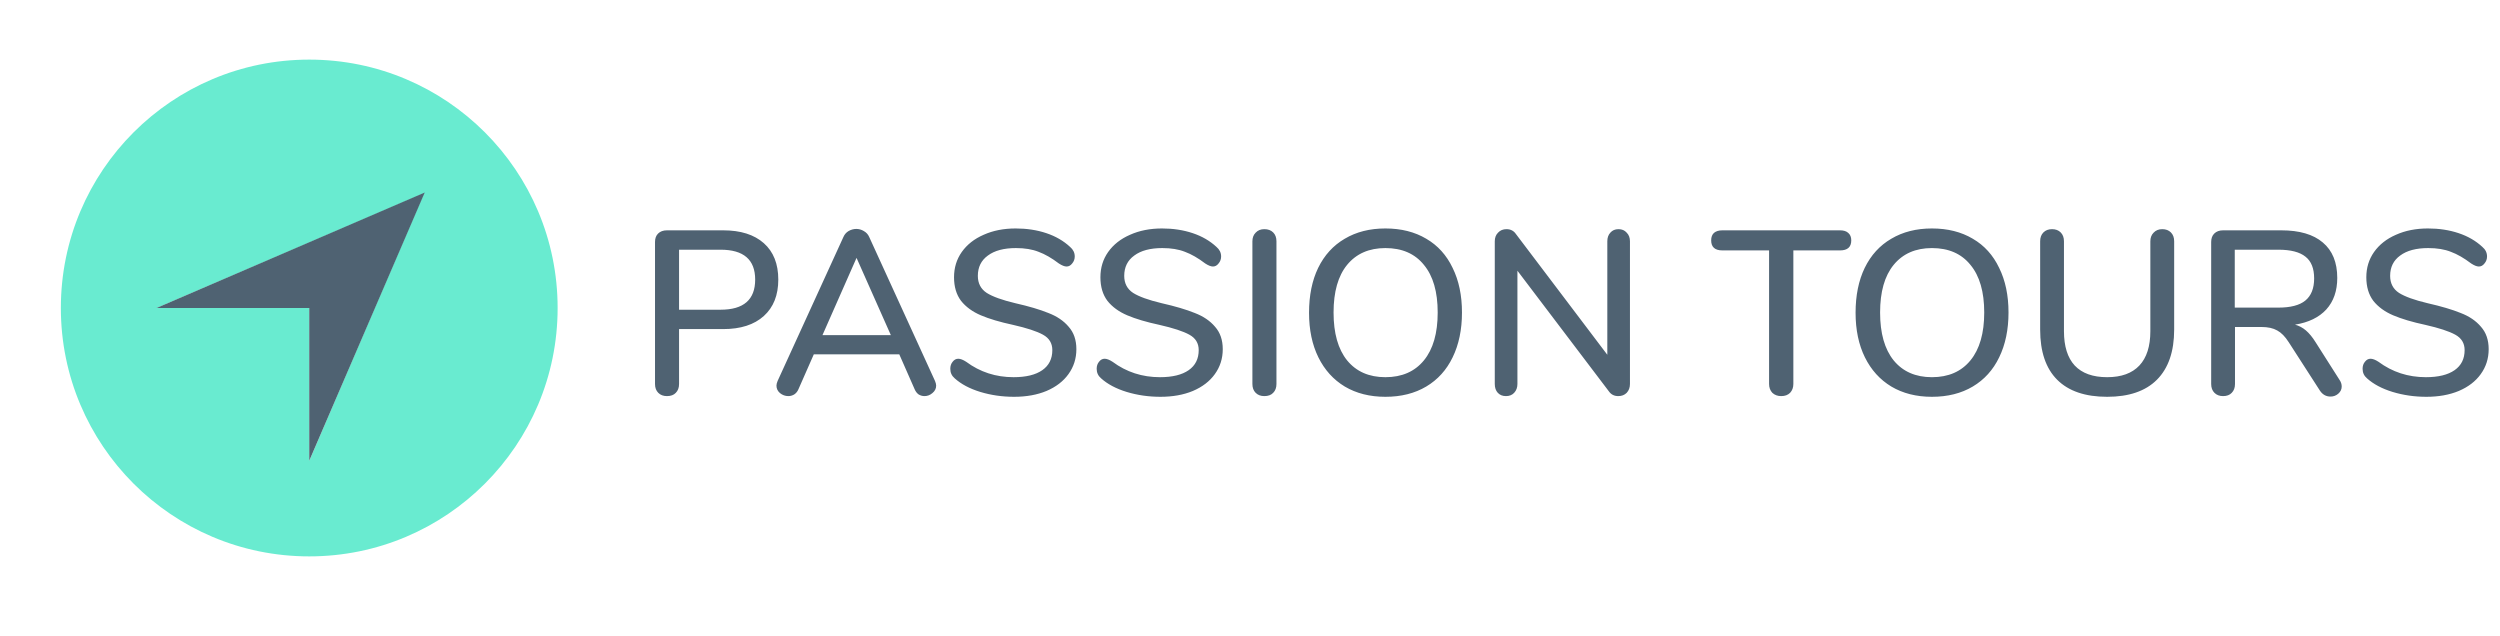
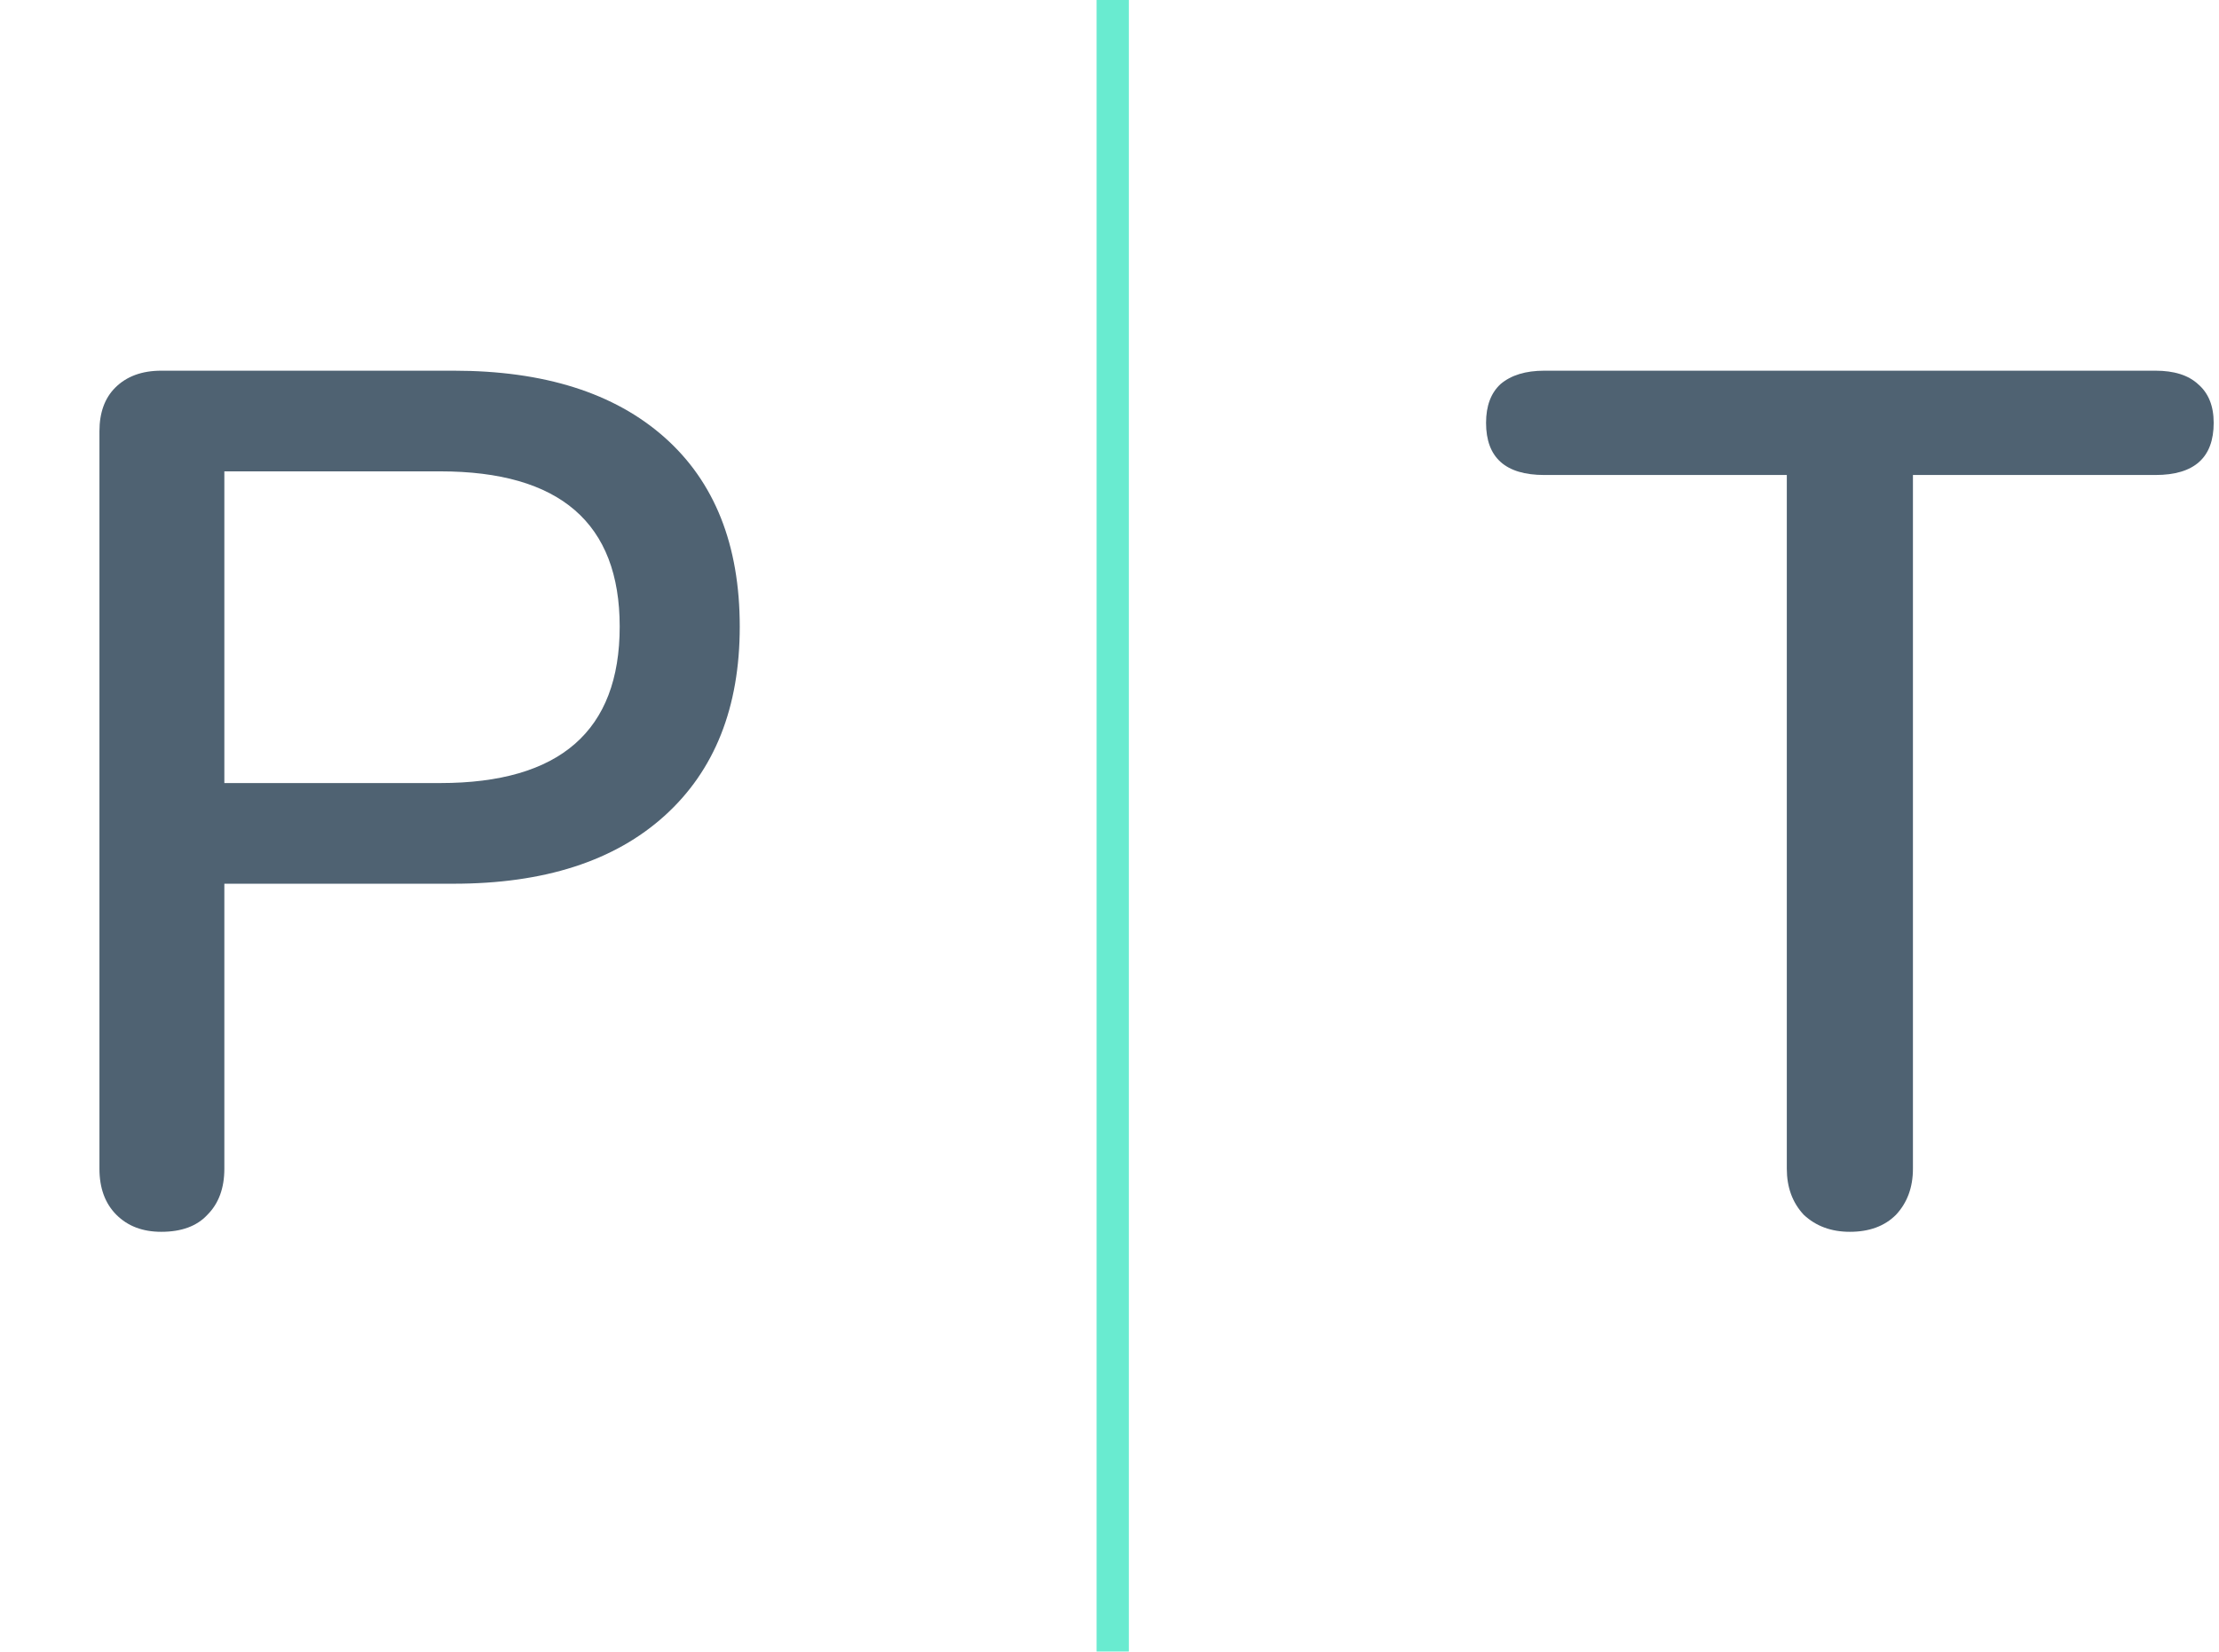
- <svg xmlns="http://www.w3.org/2000/svg" width="2013" height="512" viewBox="0 0 2013 512" fill="none">
-   <path d="M537.004 318.94C534.121 318.94 531.803 318.063 530.048 316.308C528.293 314.553 527.416 312.172 527.416 309.164V194.86C527.416 191.977 528.231 189.721 529.86 188.092C531.615 186.337 533.996 185.46 537.004 185.46H582.312C596.349 185.46 607.253 188.907 615.024 195.8C622.795 202.693 626.68 212.469 626.68 225.128C626.68 237.661 622.795 247.437 615.024 254.456C607.253 261.475 596.349 264.984 582.312 264.984H546.78V309.164C546.78 312.172 545.903 314.553 544.148 316.308C542.519 318.063 540.137 318.94 537.004 318.94ZM580.244 249.38C598.793 249.38 608.068 241.296 608.068 225.128C608.068 209.085 598.793 201.064 580.244 201.064H546.78V249.38H580.244ZM752.856 306.72C753.483 308.224 753.796 309.477 753.796 310.48C753.796 312.861 752.793 314.867 750.788 316.496C748.908 318.125 746.777 318.94 744.396 318.94C742.767 318.94 741.2 318.501 739.696 317.624C738.317 316.621 737.252 315.243 736.5 313.488L724.092 285.288H655.284L642.876 313.488C642.124 315.243 640.996 316.621 639.492 317.624C637.988 318.501 636.421 318.94 634.792 318.94C632.285 318.94 630.029 318.125 628.024 316.496C626.144 314.867 625.204 312.861 625.204 310.48C625.204 309.477 625.517 308.224 626.144 306.72L679.16 190.724C680.037 188.719 681.416 187.152 683.296 186.024C685.301 184.896 687.369 184.332 689.5 184.332C691.631 184.332 693.636 184.896 695.516 186.024C697.521 187.152 698.963 188.719 699.84 190.724L752.856 306.72ZM717.324 269.872L689.688 207.644L662.24 269.872H717.324ZM816.501 319.504C806.976 319.504 797.889 318.188 789.241 315.556C780.719 312.924 773.888 309.289 768.749 304.652C766.368 302.647 765.177 300.077 765.177 296.944C765.177 294.688 765.804 292.808 767.057 291.304C768.311 289.675 769.815 288.86 771.569 288.86C773.324 288.86 775.455 289.675 777.961 291.304C789.116 299.576 801.837 303.712 816.125 303.712C826.152 303.712 833.86 301.832 839.249 298.072C844.639 294.312 847.333 288.923 847.333 281.904C847.333 276.389 844.827 272.253 839.813 269.496C834.8 266.739 826.779 264.107 815.749 261.6C805.221 259.344 796.573 256.775 789.805 253.892C783.037 251.009 777.711 247.124 773.825 242.236C770.065 237.223 768.185 230.893 768.185 223.248C768.185 215.603 770.253 208.835 774.389 202.944C778.651 196.928 784.541 192.291 792.061 189.032C799.581 185.648 808.167 183.956 817.817 183.956C826.716 183.956 834.925 185.209 842.445 187.716C849.965 190.223 856.357 193.92 861.621 198.808C864.128 200.939 865.381 203.508 865.381 206.516C865.381 208.647 864.692 210.527 863.313 212.156C862.06 213.785 860.556 214.6 858.801 214.6C857.172 214.6 855.104 213.785 852.597 212.156C846.832 207.769 841.38 204.636 836.241 202.756C831.228 200.751 825.149 199.748 818.005 199.748C808.355 199.748 800.835 201.753 795.445 205.764C790.056 209.649 787.361 215.101 787.361 222.12C787.361 228.136 789.743 232.711 794.505 235.844C799.268 238.852 806.913 241.609 817.441 244.116C828.471 246.623 837.369 249.255 844.137 252.012C851.031 254.644 856.483 258.341 860.493 263.104C864.629 267.741 866.697 273.757 866.697 281.152C866.697 288.672 864.567 295.377 860.305 301.268C856.169 307.033 850.279 311.545 842.633 314.804C835.113 317.937 826.403 319.504 816.501 319.504ZM934.368 319.504C924.843 319.504 915.756 318.188 907.108 315.556C898.586 312.924 891.755 309.289 886.616 304.652C884.235 302.647 883.044 300.077 883.044 296.944C883.044 294.688 883.671 292.808 884.924 291.304C886.178 289.675 887.682 288.86 889.436 288.86C891.191 288.86 893.322 289.675 895.828 291.304C906.983 299.576 919.704 303.712 933.992 303.712C944.019 303.712 951.727 301.832 957.116 298.072C962.506 294.312 965.2 288.923 965.2 281.904C965.2 276.389 962.694 272.253 957.68 269.496C952.667 266.739 944.646 264.107 933.616 261.6C923.088 259.344 914.44 256.775 907.672 253.892C900.904 251.009 895.578 247.124 891.692 242.236C887.932 237.223 886.052 230.893 886.052 223.248C886.052 215.603 888.12 208.835 892.256 202.944C896.518 196.928 902.408 192.291 909.928 189.032C917.448 185.648 926.034 183.956 935.684 183.956C944.583 183.956 952.792 185.209 960.312 187.716C967.832 190.223 974.224 193.92 979.488 198.808C981.995 200.939 983.248 203.508 983.248 206.516C983.248 208.647 982.559 210.527 981.18 212.156C979.927 213.785 978.423 214.6 976.668 214.6C975.039 214.6 972.971 213.785 970.464 212.156C964.699 207.769 959.247 204.636 954.108 202.756C949.095 200.751 943.016 199.748 935.872 199.748C926.222 199.748 918.702 201.753 913.312 205.764C907.923 209.649 905.228 215.101 905.228 222.12C905.228 228.136 907.61 232.711 912.372 235.844C917.135 238.852 924.78 241.609 935.308 244.116C946.338 246.623 955.236 249.255 962.004 252.012C968.898 254.644 974.35 258.341 978.36 263.104C982.496 267.741 984.564 273.757 984.564 281.152C984.564 288.672 982.434 295.377 978.172 301.268C974.036 307.033 968.146 311.545 960.5 314.804C952.98 317.937 944.27 319.504 934.368 319.504ZM1018.02 318.94C1015.14 318.94 1012.82 318.063 1011.06 316.308C1009.31 314.553 1008.43 312.172 1008.43 309.164V194.296C1008.43 191.413 1009.31 189.095 1011.06 187.34C1012.82 185.46 1015.14 184.52 1018.02 184.52C1021.03 184.52 1023.41 185.397 1025.16 187.152C1026.92 188.907 1027.8 191.288 1027.8 194.296V309.164C1027.8 312.172 1026.92 314.553 1025.16 316.308C1023.53 318.063 1021.15 318.94 1018.02 318.94ZM1115.52 319.504C1102.98 319.504 1092.08 316.747 1082.8 311.232C1073.66 305.717 1066.57 297.884 1061.56 287.732C1056.55 277.58 1054.04 265.611 1054.04 251.824C1054.04 237.912 1056.48 225.88 1061.37 215.728C1066.39 205.451 1073.53 197.617 1082.8 192.228C1092.08 186.713 1102.98 183.956 1115.52 183.956C1128.18 183.956 1139.14 186.713 1148.42 192.228C1157.69 197.617 1164.77 205.451 1169.66 215.728C1174.67 225.88 1177.18 237.849 1177.18 251.636C1177.18 265.423 1174.67 277.455 1169.66 287.732C1164.77 297.884 1157.69 305.717 1148.42 311.232C1139.14 316.747 1128.18 319.504 1115.52 319.504ZM1115.52 303.712C1128.8 303.712 1139.14 299.2 1146.54 290.176C1153.93 281.152 1157.63 268.305 1157.63 251.636C1157.63 234.967 1153.93 222.183 1146.54 213.284C1139.27 204.26 1128.93 199.748 1115.52 199.748C1102.36 199.748 1092.08 204.26 1084.68 213.284C1077.42 222.183 1073.78 234.967 1073.78 251.636C1073.78 268.305 1077.42 281.152 1084.68 290.176C1092.08 299.2 1102.36 303.712 1115.52 303.712ZM1303.23 184.52C1305.99 184.52 1308.18 185.46 1309.81 187.34C1311.57 189.095 1312.44 191.413 1312.44 194.296V309.164C1312.44 312.047 1311.57 314.428 1309.81 316.308C1308.06 318.063 1305.8 318.94 1303.04 318.94C1299.79 318.94 1297.28 317.687 1295.52 315.18L1221.83 217.984V309.164C1221.83 312.047 1220.95 314.428 1219.2 316.308C1217.57 318.063 1215.37 318.94 1212.62 318.94C1209.86 318.94 1207.67 318.063 1206.04 316.308C1204.41 314.553 1203.59 312.172 1203.59 309.164V194.296C1203.59 191.413 1204.47 189.095 1206.22 187.34C1207.98 185.46 1210.23 184.52 1212.99 184.52C1216.25 184.52 1218.76 185.773 1220.51 188.28L1294.21 285.664V194.296C1294.21 191.413 1295.02 189.095 1296.65 187.34C1298.28 185.46 1300.47 184.52 1303.23 184.52ZM1434.24 318.94C1431.35 318.94 1428.97 318.063 1427.09 316.308C1425.34 314.428 1424.46 312.047 1424.46 309.164V201.628H1386.86C1380.84 201.628 1377.84 198.933 1377.84 193.544C1377.84 190.912 1378.59 188.907 1380.09 187.528C1381.72 186.149 1383.98 185.46 1386.86 185.46H1481.61C1484.5 185.46 1486.69 186.149 1488.19 187.528C1489.82 188.907 1490.64 190.912 1490.64 193.544C1490.64 198.933 1487.63 201.628 1481.61 201.628H1444.01V309.164C1444.01 312.047 1443.14 314.428 1441.38 316.308C1439.63 318.063 1437.24 318.94 1434.24 318.94ZM1555.59 319.504C1543.06 319.504 1532.15 316.747 1522.88 311.232C1513.73 305.717 1506.65 297.884 1501.63 287.732C1496.62 277.58 1494.11 265.611 1494.11 251.824C1494.11 237.912 1496.56 225.88 1501.45 215.728C1506.46 205.451 1513.6 197.617 1522.88 192.228C1532.15 186.713 1543.06 183.956 1555.59 183.956C1568.25 183.956 1579.22 186.713 1588.49 192.228C1597.77 197.617 1604.85 205.451 1609.73 215.728C1614.75 225.88 1617.25 237.849 1617.25 251.636C1617.25 265.423 1614.75 277.455 1609.73 287.732C1604.85 297.884 1597.77 305.717 1588.49 311.232C1579.22 316.747 1568.25 319.504 1555.59 319.504ZM1555.59 303.712C1568.88 303.712 1579.22 299.2 1586.61 290.176C1594.01 281.152 1597.7 268.305 1597.7 251.636C1597.7 234.967 1594.01 222.183 1586.61 213.284C1579.34 204.26 1569 199.748 1555.59 199.748C1542.43 199.748 1532.15 204.26 1524.76 213.284C1517.49 222.183 1513.85 234.967 1513.85 251.636C1513.85 268.305 1517.49 281.152 1524.76 290.176C1532.15 299.2 1542.43 303.712 1555.59 303.712ZM1696.68 319.504C1679.01 319.504 1665.6 314.929 1656.45 305.78C1647.3 296.631 1642.73 283.157 1642.73 265.36V194.296C1642.73 191.288 1643.6 188.907 1645.36 187.152C1647.11 185.397 1649.43 184.52 1652.31 184.52C1655.2 184.52 1657.52 185.397 1659.27 187.152C1661.02 188.907 1661.9 191.288 1661.9 194.296V266.676C1661.9 278.833 1664.78 288.045 1670.55 294.312C1676.44 300.579 1685.15 303.712 1696.68 303.712C1708.09 303.712 1716.74 300.579 1722.63 294.312C1728.52 288.045 1731.46 278.833 1731.46 266.676V194.296C1731.46 191.413 1732.34 189.095 1734.09 187.34C1735.85 185.46 1738.17 184.52 1741.05 184.52C1743.93 184.52 1746.25 185.397 1748.01 187.152C1749.76 188.907 1750.64 191.288 1750.64 194.296V265.36C1750.64 283.032 1746 296.505 1736.73 305.78C1727.58 314.929 1714.23 319.504 1696.68 319.504ZM1883.84 305.968C1884.97 307.597 1885.54 309.352 1885.54 311.232C1885.54 313.488 1884.6 315.431 1882.72 317.06C1880.96 318.564 1878.89 319.316 1876.51 319.316C1873 319.316 1870.18 317.749 1868.05 314.616L1842.86 275.512C1839.98 271 1836.91 267.867 1833.65 266.112C1830.39 264.232 1826.13 263.292 1820.86 263.292H1799.62V309.164C1799.62 312.172 1798.74 314.553 1796.99 316.308C1795.36 318.063 1793.04 318.94 1790.03 318.94C1787.15 318.94 1784.83 318.063 1783.08 316.308C1781.32 314.553 1780.44 312.172 1780.44 309.164V194.86C1780.44 191.977 1781.26 189.721 1782.89 188.092C1784.64 186.337 1787.02 185.46 1790.03 185.46H1836.84C1851.51 185.46 1862.66 188.719 1870.31 195.236C1878.08 201.753 1881.96 211.279 1881.96 223.812C1881.96 234.215 1879.02 242.675 1873.13 249.192C1867.24 255.584 1858.84 259.657 1847.94 261.412C1851.19 262.289 1854.14 263.856 1856.77 266.112C1859.4 268.368 1861.97 271.501 1864.48 275.512L1883.84 305.968ZM1834.59 247.688C1844.36 247.688 1851.57 245.808 1856.21 242.048C1860.97 238.163 1863.35 232.209 1863.35 224.188C1863.35 216.167 1861.03 210.339 1856.4 206.704C1851.76 202.944 1844.49 201.064 1834.59 201.064H1799.43V247.688H1834.59ZM1953.68 319.504C1944.16 319.504 1935.07 318.188 1926.42 315.556C1917.9 312.924 1911.07 309.289 1905.93 304.652C1903.55 302.647 1902.36 300.077 1902.36 296.944C1902.36 294.688 1902.98 292.808 1904.24 291.304C1905.49 289.675 1906.99 288.86 1908.75 288.86C1910.5 288.86 1912.63 289.675 1915.14 291.304C1926.3 299.576 1939.02 303.712 1953.3 303.712C1963.33 303.712 1971.04 301.832 1976.43 298.072C1981.82 294.312 1984.51 288.923 1984.51 281.904C1984.51 276.389 1982.01 272.253 1976.99 269.496C1971.98 266.739 1963.96 264.107 1952.93 261.6C1942.4 259.344 1933.75 256.775 1926.98 253.892C1920.22 251.009 1914.89 247.124 1911 242.236C1907.24 237.223 1905.36 230.893 1905.36 223.248C1905.36 215.603 1907.43 208.835 1911.57 202.944C1915.83 196.928 1921.72 192.291 1929.24 189.032C1936.76 185.648 1945.35 183.956 1955 183.956C1963.9 183.956 1972.1 185.209 1979.62 187.716C1987.14 190.223 1993.54 193.92 1998.8 198.808C2001.31 200.939 2002.56 203.508 2002.56 206.516C2002.56 208.647 2001.87 210.527 2000.49 212.156C1999.24 213.785 1997.74 214.6 1995.98 214.6C1994.35 214.6 1992.28 213.785 1989.78 212.156C1984.01 207.769 1978.56 204.636 1973.42 202.756C1968.41 200.751 1962.33 199.748 1955.18 199.748C1945.53 199.748 1938.01 201.753 1932.62 205.764C1927.24 209.649 1924.54 215.101 1924.54 222.12C1924.54 228.136 1926.92 232.711 1931.68 235.844C1936.45 238.852 1944.09 241.609 1954.62 244.116C1965.65 246.623 1974.55 249.255 1981.32 252.012C1988.21 254.644 1993.66 258.341 1997.67 263.104C2001.81 267.741 2003.88 273.757 2003.88 281.152C2003.88 288.672 2001.75 295.377 1997.48 301.268C1993.35 307.033 1987.46 311.545 1979.81 314.804C1972.29 317.937 1963.58 319.504 1953.68 319.504Z" fill="#4F6272" />
-   <path d="M249 48C138.519 48 49 137.519 49 248C49 358.481 138.519 448 249 448C359.481 448 449 358.481 449 248C449 137.519 359.481 48 249 48ZM249 371.077V248H126.212L341.308 155.692L249 371.077Z" fill="#69EBD0" />
-   <path d="M126 248H249V371L342 155L126 248Z" fill="#4F6272" />
+ <svg xmlns="http://www.w3.org/2000/svg" width="344" height="256" viewBox="0 0 344 256" fill="none">
+   <path d="M25.004 190.94C22.121 190.94 19.803 190.063 18.048 188.308C16.293 186.553 15.416 184.172 15.416 181.164V66.86C15.416 63.977 16.231 61.721 17.86 60.092C19.615 58.337 21.996 57.46 25.004 57.46H70.312C84.349 57.46 95.253 60.907 103.024 67.8C110.795 74.693 114.68 84.469 114.68 97.128C114.68 109.661 110.795 119.437 103.024 126.456C95.253 133.475 84.349 136.984 70.312 136.984H34.78V181.164C34.78 184.172 33.903 186.553 32.148 188.308C30.519 190.063 28.137 190.94 25.004 190.94ZM68.244 121.38C86.793 121.38 96.068 113.296 96.068 97.128C96.068 81.085 86.793 73.064 68.244 73.064H34.78V121.38H68.244Z" fill="#4F6272" />
+   <path d="M286.776 190.94C283.893 190.94 281.512 190.063 279.632 188.308C277.877 186.428 277 184.047 277 181.164V73.628H239.4C233.384 73.628 230.376 70.933 230.376 65.544C230.376 62.912 231.128 60.907 232.632 59.528C234.261 58.149 236.517 57.46 239.4 57.46H334.152C337.035 57.46 339.228 58.149 340.732 59.528C342.361 60.907 343.176 62.912 343.176 65.544C343.176 70.933 340.168 73.628 334.152 73.628H296.552V181.164C296.552 184.047 295.675 186.428 293.92 188.308C292.165 190.063 289.784 190.94 286.776 190.94Z" fill="#4F6272" />
+   <line x1="172.5" x2="172.5" y2="256" stroke="#69EBD0" stroke-width="5" />
</svg>
